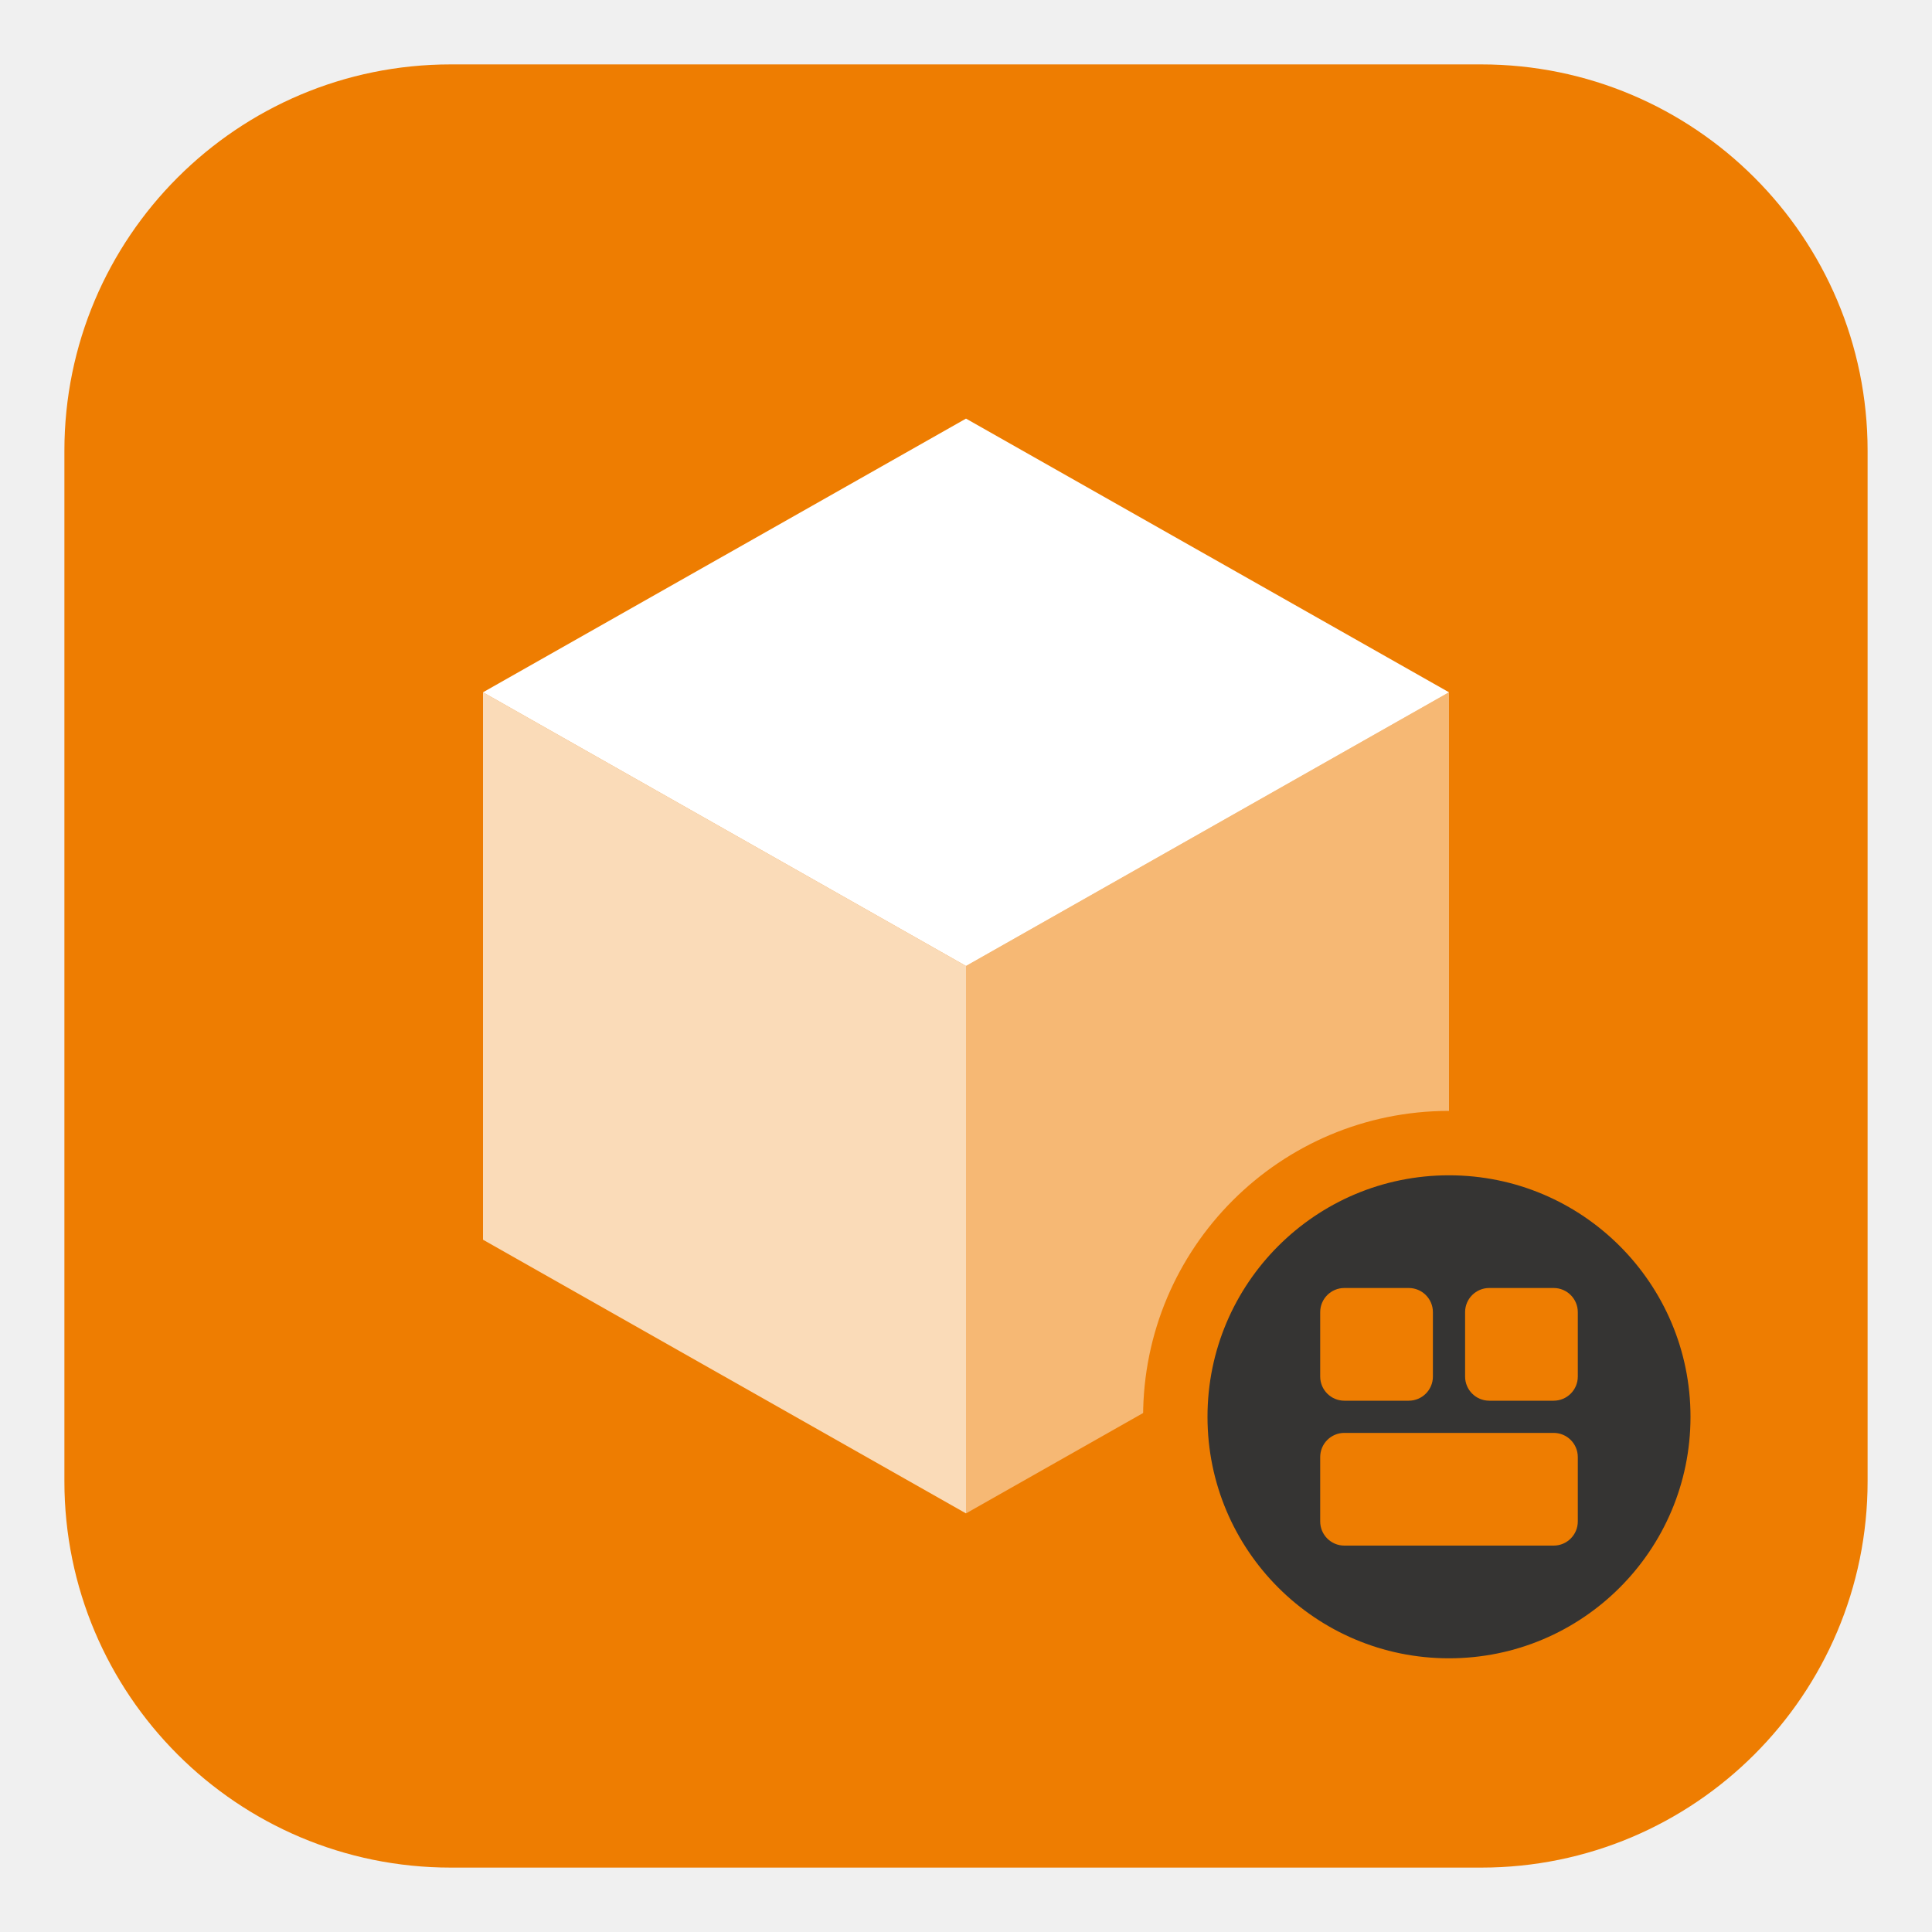
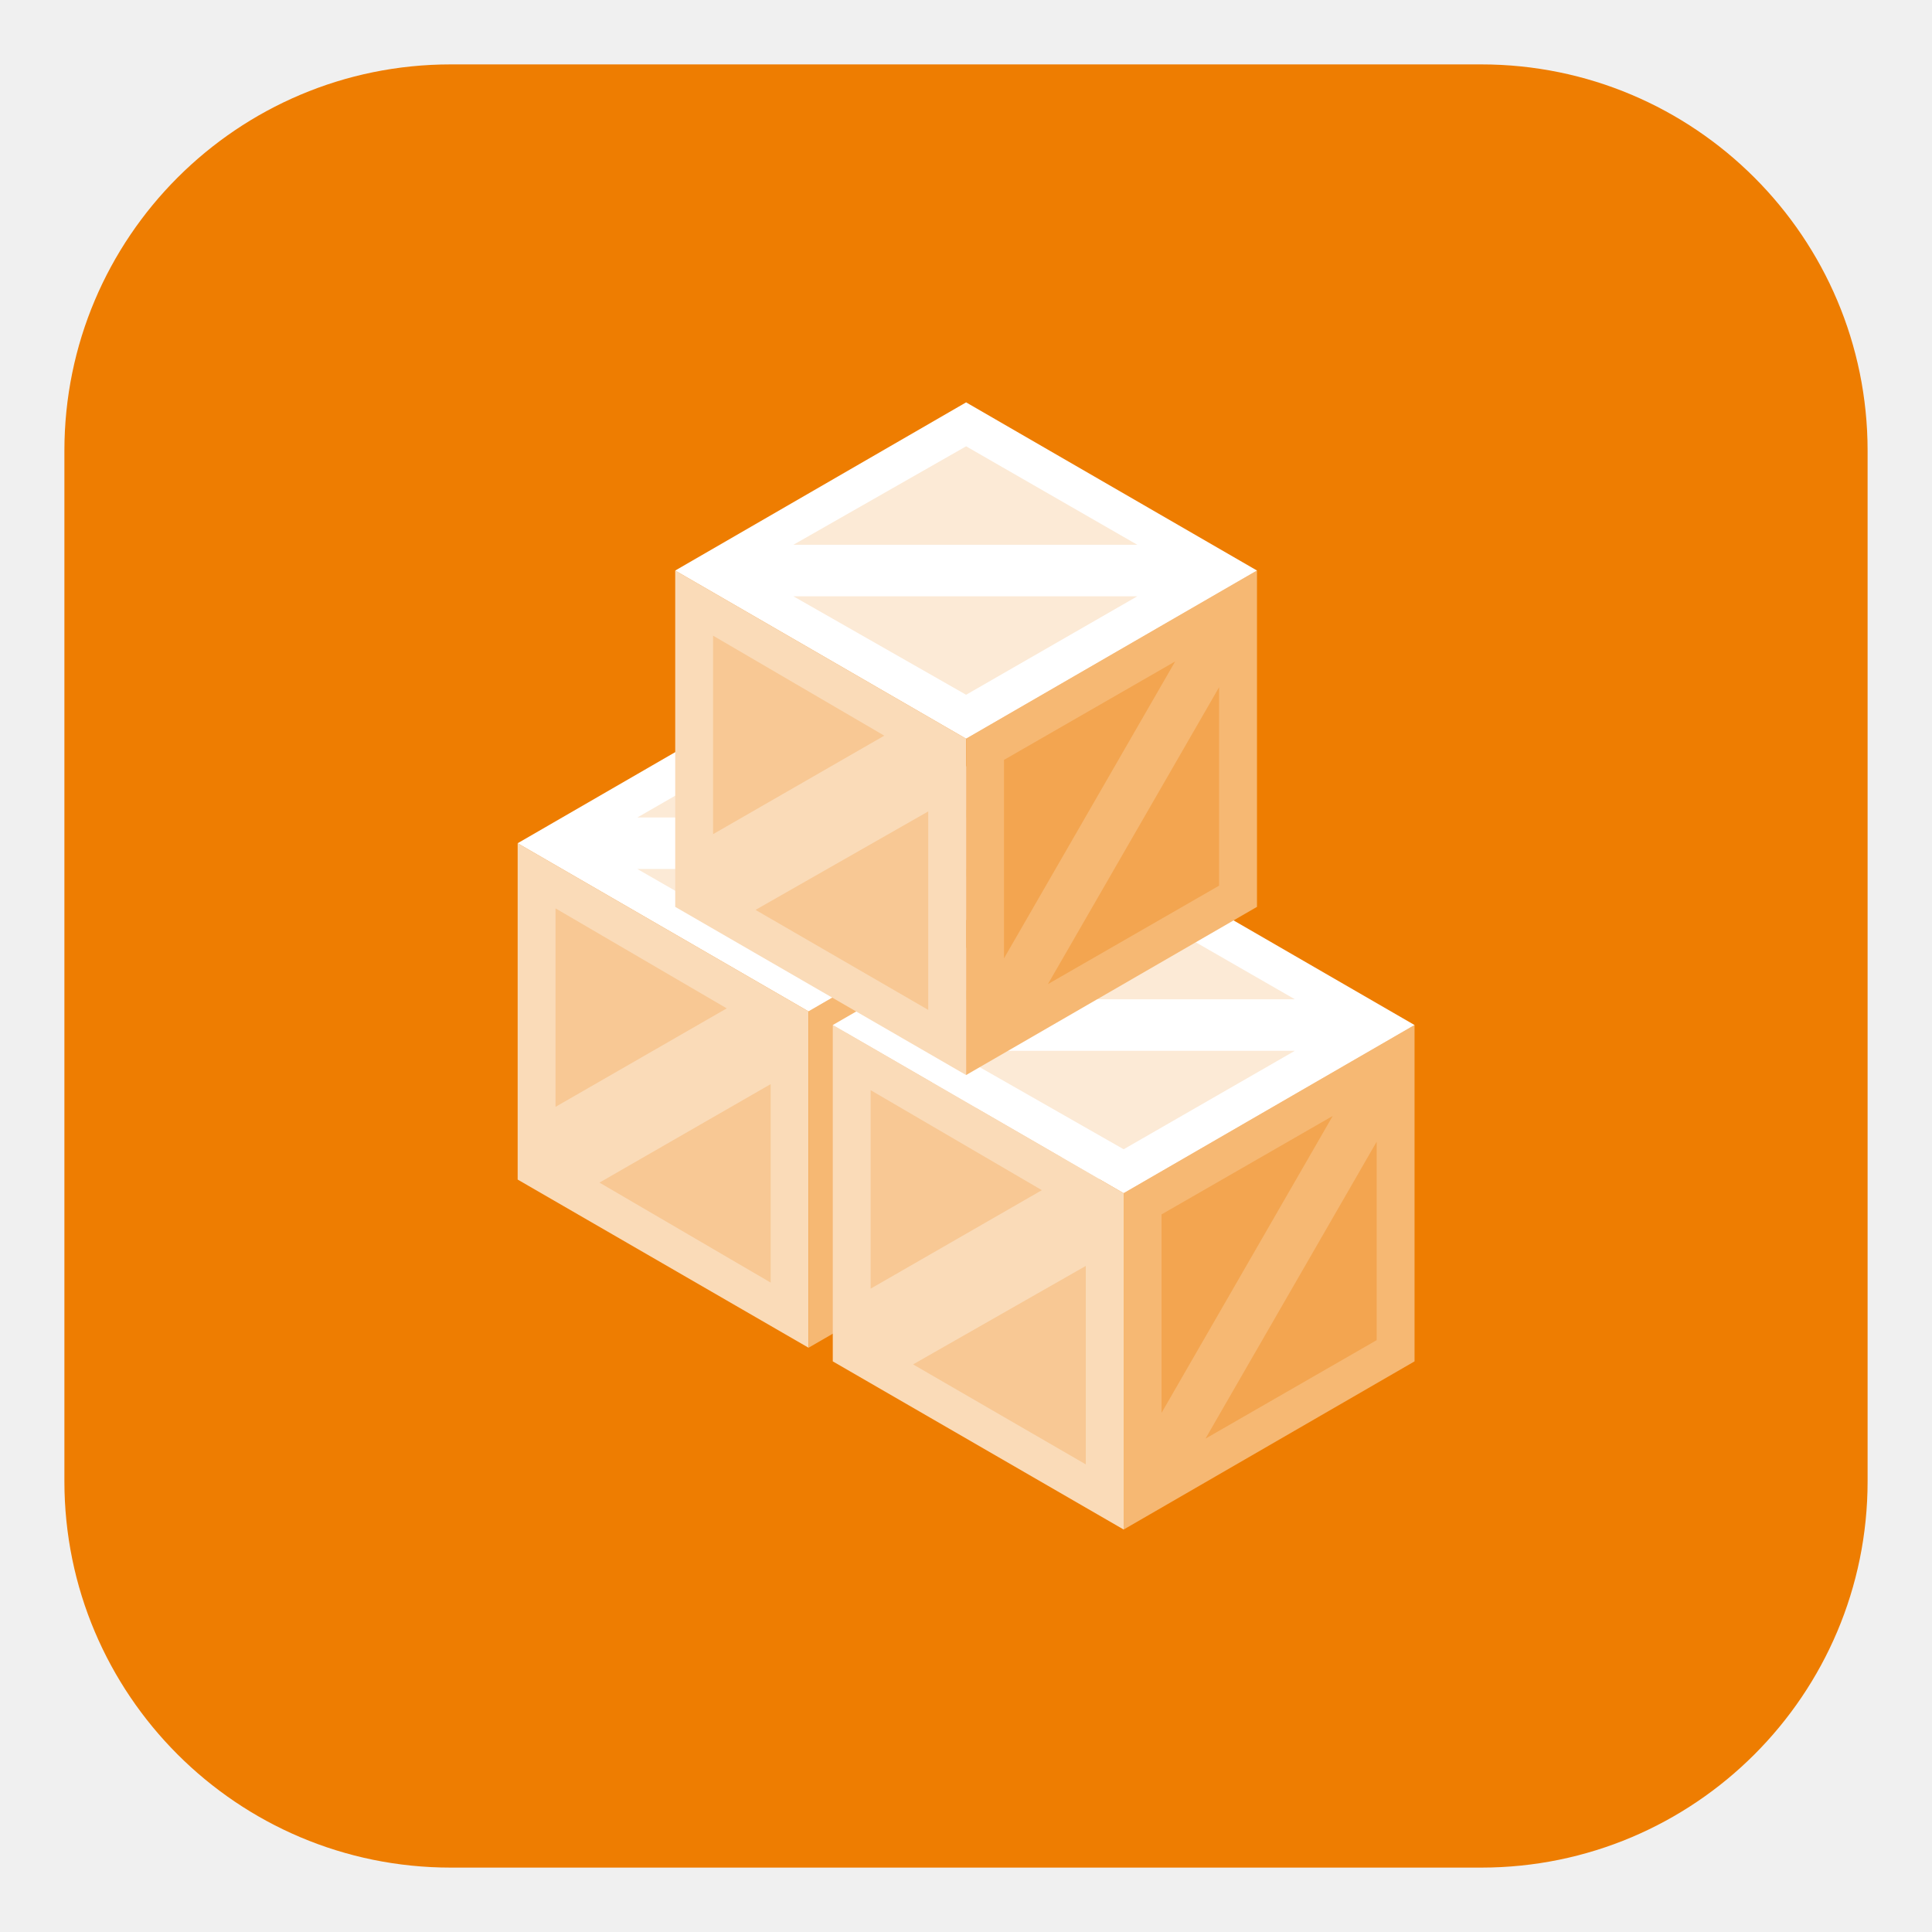
<svg xmlns="http://www.w3.org/2000/svg" viewBox="0 0 120 120" width="120" height="120">
  <rect x="4" y="4" width="112" height="112" rx="24" fill="#EE7D01" />
-   <polygon points="60,26 90,43 60,60 30,43" fill="#FFFFFF" />
-   <polygon points="30,43 60,60 60,94 30,77" fill="#FFFFFF" fill-opacity="0.72" />
-   <polygon points="60,60 90,43 90,77 60,94" fill="#FFFFFF" fill-opacity="0.45" />
-   <circle cx="90" cy="88" r="17" fill="#353433" stroke="#EE7D01" stroke-width="4" />
-   <rect x="82" y="80" width="7" height="7" rx="1.5" fill="#EE7D01" />
-   <rect x="91" y="80" width="7" height="7" rx="1.5" fill="#EE7D01" />
-   <rect x="82" y="89" width="16" height="7" rx="1.5" fill="#EE7D01" />
+   <g transform="translate(50.22 62.82) scale(0.941)">
+     <polygon points="-19.2,-11.1 0.0,0.0 0.0,22.2 -19.2,11.1" fill="#FADBB8" />
+     <polygon points="-16.7,-6.8 -5.4,-0.2 -16.7,6.3" fill="#F8C894" />
+     <polygon points="-2.5,17.9 -13.8,11.3 -2.5,4.8" fill="#F8C894" />
+     <polygon points="0.0,0.0 19.2,-11.1 19.2,11.1 0.0,22.2" fill="#F6B873" />
+     <polygon points="2.5,1.4 13.8,-5.1 2.5,14.5" fill="#F3A550" />
+     <polygon points="16.7,9.7 5.4,16.2 16.7,-3.4" fill="#F3A550" />
+     <polygon points="0.0,-22.2 19.2,-11.1 0.0,0.0 -19.2,-11.1" fill="#FFFFFF" />
+     <polygon points="0.0,-19.3 11.3,-12.8 -11.3,-12.8" fill="#FCEAD6" />
+     <polygon points="0.0,-2.9 -11.3,-9.4 11.3,-9.4" fill="#FCEAD6" />
+     <polygon points="1.6,0.9 20.8,12.0 20.8,34.2 1.6,23.1" fill="#FADBB8" />
+     <polygon points="4.1,5.2 15.4,11.8 4.1,18.3" fill="#F8C894" />
+     <polygon points="18.3,29.9 6.9,23.3 18.3,16.8" fill="#F8C894" />
+     <polygon points="20.8,12.0 40.0,0.9 40.0,23.1 20.8,34.2" fill="#F6B873" />
+     <polygon points="23.3,13.4 34.6,6.9 23.3,26.5" fill="#F3A550" />
+     <polygon points="37.5,21.7 26.2,28.2 37.5,8.6" fill="#F3A550" />
+     <polygon points="20.8,-10.2 40.0,0.9 20.8,12.0 1.6,0.9" fill="#FFFFFF" />
+     <polygon points="20.8,-7.3 32.1,-0.8 9.4,-0.8" fill="#FCEAD6" />
+     <polygon points="20.8,9.1 9.4,2.6 32.1,2.6" fill="#FCEAD6" />
+     <polygon points="-8.8,-29.1 10.4,-18.0 10.4,4.2 -8.8,-6.9" fill="#FADBB8" />
+     <polygon points="-6.3,-24.8 5.0,-18.2 -6.3,-11.7" fill="#F8C894" />
+     <polygon points="7.9,-0.1 -3.5,-6.7 7.9,-13.2" fill="#F8C894" />
+     <polygon points="10.4,-18.0 29.6,-29.1 29.6,-6.9 10.4,4.2" fill="#F6B873" />
+     <polygon points="12.9,-16.6 24.2,-23.1 12.9,-3.5" fill="#F3A550" />
+     <polygon points="27.1,-8.3 15.8,-1.8 27.1,-21.4" fill="#F3A550" />
+     <polygon points="10.4,-40.2 29.6,-29.1 10.4,-18.0 -8.8,-29.1" fill="#FFFFFF" />
+     <polygon points="10.4,-37.3 21.7,-30.8 -1.0,-30.8" fill="#FCEAD6" />
+     <polygon points="10.4,-20.9 -1.0,-27.4 21.7,-27.4" fill="#FCEAD6" />
+   </g>
</svg>
